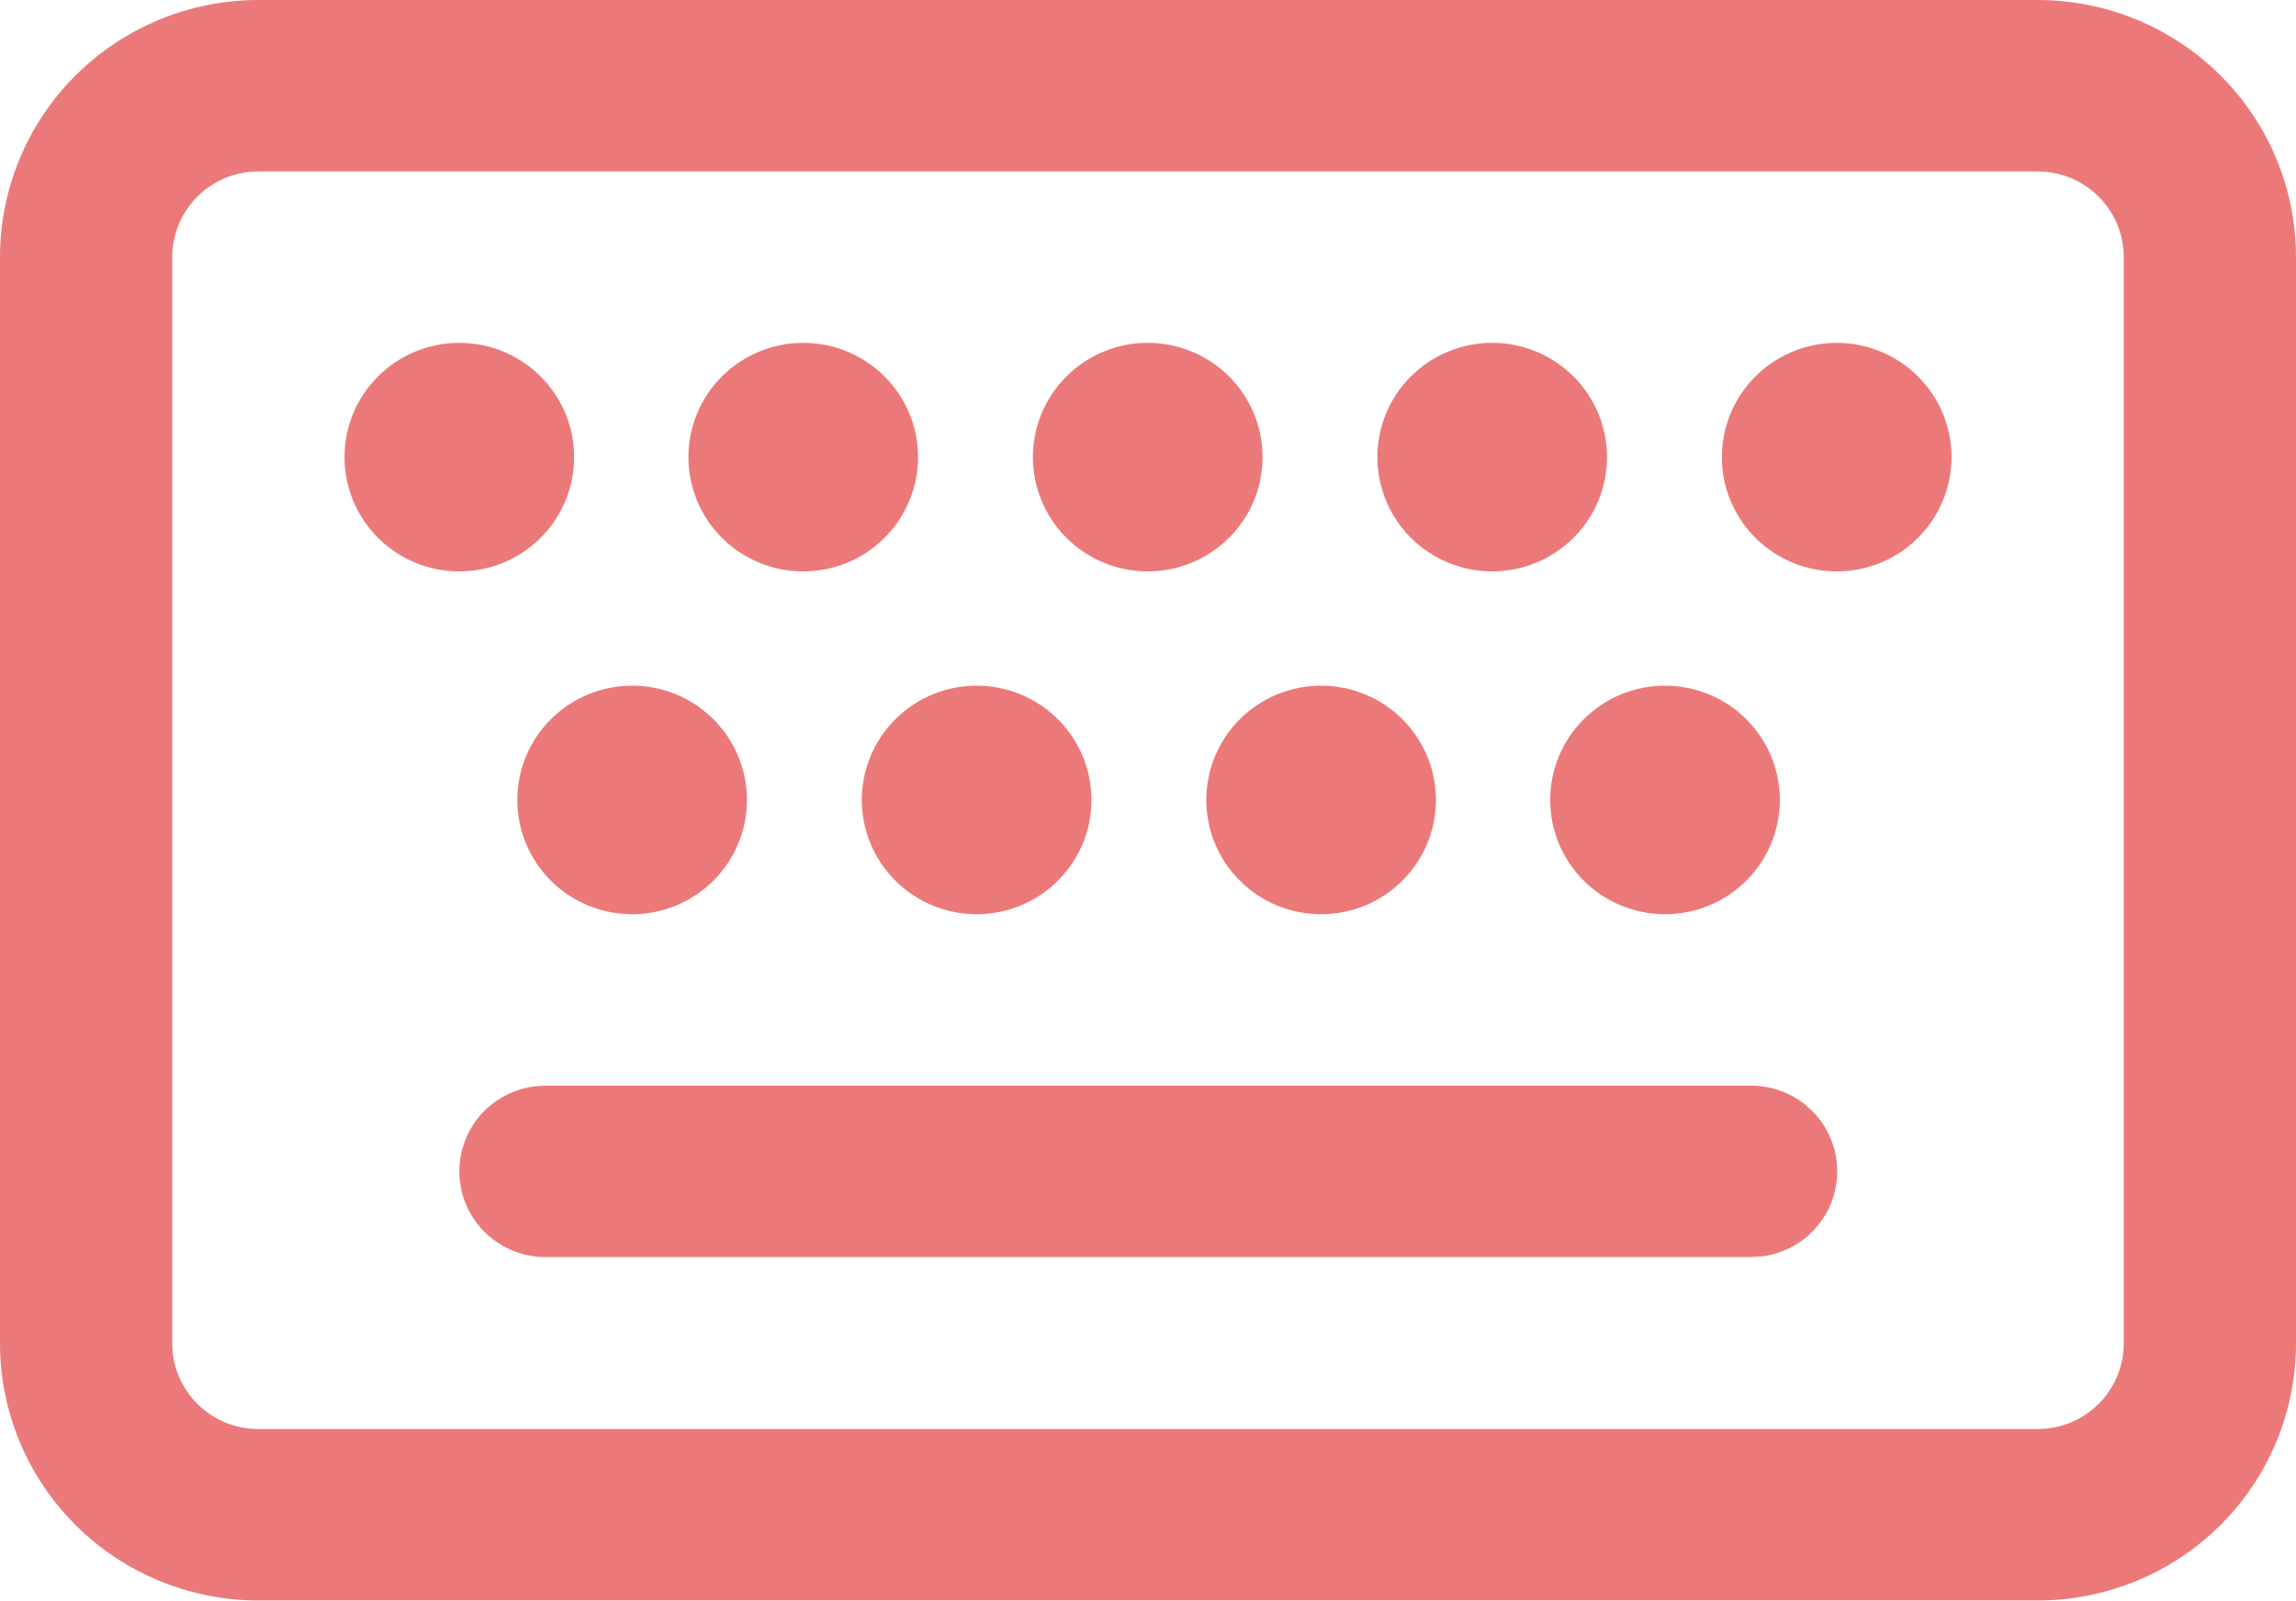
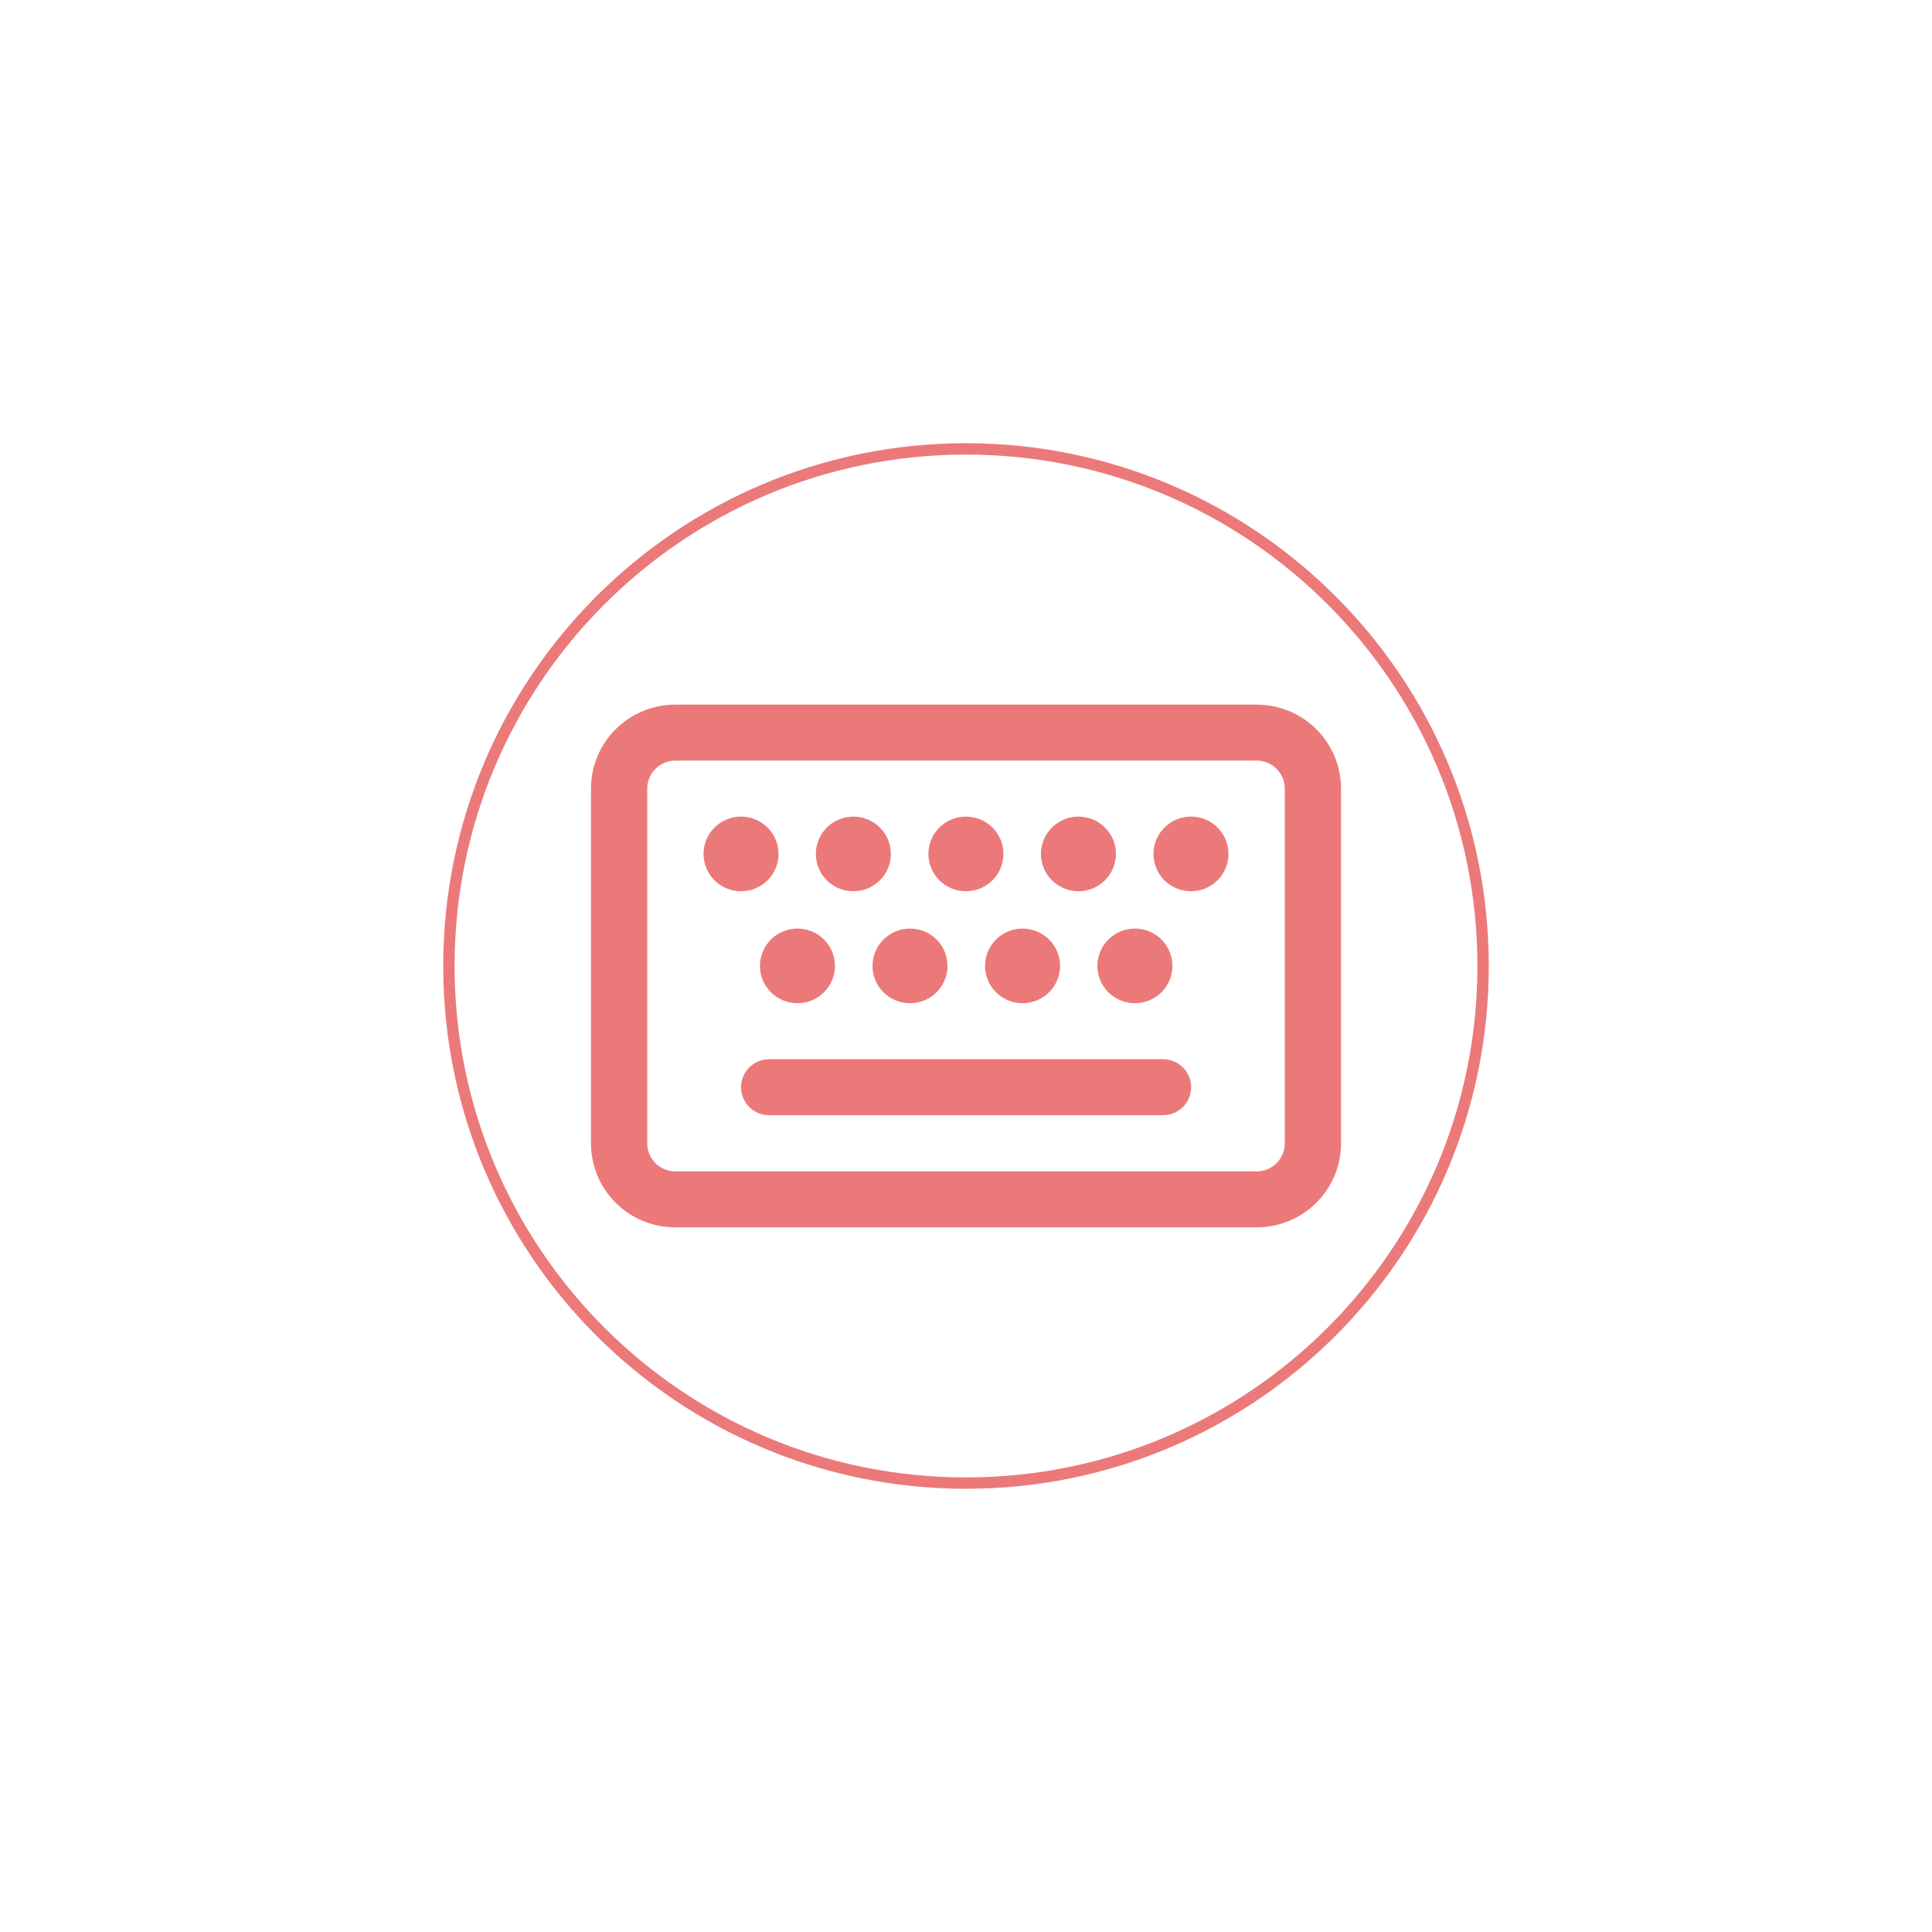
- <svg xmlns="http://www.w3.org/2000/svg" width="66" height="46" viewBox="0 0 66 46" fill="none">
-   <path d="M58.573 0C60.543 0 62.432 0.779 63.825 2.165C65.218 3.55 66 5.43 66 7.39V38.61C66 40.57 65.218 42.45 63.825 43.836C62.432 45.221 60.543 46 58.573 46H7.427C6.452 46 5.486 45.809 4.585 45.438C3.684 45.066 2.865 44.522 2.175 43.836C1.486 43.149 0.939 42.334 0.565 41.438C0.192 40.541 0 39.58 0 38.61V7.39C0 5.43 0.783 3.55 2.175 2.165C3.568 0.779 5.457 0 7.427 0H58.573ZM58.573 4.927H7.427C6.77 4.927 6.141 5.186 5.676 5.648C5.212 6.11 4.951 6.737 4.951 7.39V38.61C4.951 39.97 6.06 41.073 7.427 41.073H58.573C59.23 41.073 59.859 40.814 60.324 40.352C60.788 39.89 61.049 39.263 61.049 38.61V7.39C61.049 6.737 60.788 6.11 60.324 5.648C59.859 5.186 59.23 4.927 58.573 4.927ZM15.679 31.203H50.338C50.965 31.203 51.569 31.44 52.027 31.866C52.485 32.293 52.764 32.876 52.807 33.499C52.85 34.121 52.653 34.737 52.257 35.221C51.861 35.705 51.296 36.022 50.674 36.107L50.338 36.13H15.679C15.052 36.13 14.448 35.893 13.99 35.467C13.531 35.041 13.253 34.457 13.21 33.834C13.167 33.212 13.364 32.596 13.759 32.112C14.155 31.628 14.721 31.311 15.342 31.226L15.679 31.203H50.338H15.679ZM47.862 19.707C48.737 19.707 49.577 20.053 50.196 20.669C50.815 21.285 51.163 22.121 51.163 22.992C51.163 23.863 50.815 24.698 50.196 25.314C49.577 25.93 48.737 26.276 47.862 26.276C46.987 26.276 46.147 25.93 45.528 25.314C44.909 24.698 44.561 23.863 44.561 22.992C44.561 22.121 44.909 21.285 45.528 20.669C46.147 20.053 46.987 19.707 47.862 19.707ZM28.074 19.707C28.949 19.707 29.789 20.053 30.408 20.669C31.027 21.285 31.375 22.121 31.375 22.992C31.375 23.863 31.027 24.698 30.408 25.314C29.789 25.93 28.949 26.276 28.074 26.276C27.198 26.276 26.359 25.93 25.74 25.314C25.121 24.698 24.773 23.863 24.773 22.992C24.773 22.121 25.121 21.285 25.74 20.669C26.359 20.053 27.198 19.707 28.074 19.707ZM18.171 19.707C19.047 19.707 19.886 20.053 20.505 20.669C21.124 21.285 21.472 22.121 21.472 22.992C21.472 23.863 21.124 24.698 20.505 25.314C19.886 25.93 19.047 26.276 18.171 26.276C17.296 26.276 16.456 25.93 15.837 25.314C15.218 24.698 14.87 23.863 14.87 22.992C14.87 22.121 15.218 21.285 15.837 20.669C16.456 20.053 17.296 19.707 18.171 19.707ZM37.976 19.707C38.852 19.707 39.691 20.053 40.31 20.669C40.929 21.285 41.277 22.121 41.277 22.992C41.277 23.863 40.929 24.698 40.31 25.314C39.691 25.93 38.852 26.276 37.976 26.276C37.101 26.276 36.261 25.93 35.642 25.314C35.023 24.698 34.675 23.863 34.675 22.992C34.675 22.121 35.023 21.285 35.642 20.669C36.261 20.053 37.101 19.707 37.976 19.707ZM13.203 9.854C14.079 9.854 14.918 10.2 15.537 10.816C16.157 11.432 16.504 12.267 16.504 13.138C16.504 14.009 16.157 14.845 15.537 15.461C14.918 16.077 14.079 16.423 13.203 16.423C12.328 16.423 11.488 16.077 10.869 15.461C10.25 14.845 9.903 14.009 9.903 13.138C9.903 12.267 10.25 11.432 10.869 10.816C11.488 10.2 12.328 9.854 13.203 9.854ZM23.089 9.854C23.965 9.854 24.804 10.2 25.423 10.816C26.043 11.432 26.39 12.267 26.39 13.138C26.39 14.009 26.043 14.845 25.423 15.461C24.804 16.077 23.965 16.423 23.089 16.423C22.214 16.423 21.374 16.077 20.755 15.461C20.136 14.845 19.789 14.009 19.789 13.138C19.789 12.267 20.136 11.432 20.755 10.816C21.374 10.2 22.214 9.854 23.089 9.854ZM32.992 9.854C33.867 9.854 34.707 10.2 35.326 10.816C35.945 11.432 36.293 12.267 36.293 13.138C36.293 14.009 35.945 14.845 35.326 15.461C34.707 16.077 33.867 16.423 32.992 16.423C32.116 16.423 31.277 16.077 30.658 15.461C30.039 14.845 29.691 14.009 29.691 13.138C29.691 12.267 30.039 11.432 30.658 10.816C31.277 10.2 32.116 9.854 32.992 9.854ZM42.894 9.854C43.77 9.854 44.609 10.2 45.228 10.816C45.847 11.432 46.195 12.267 46.195 13.138C46.195 14.009 45.847 14.845 45.228 15.461C44.609 16.077 43.77 16.423 42.894 16.423C42.019 16.423 41.179 16.077 40.56 15.461C39.941 14.845 39.593 14.009 39.593 13.138C39.593 12.267 39.941 11.432 40.56 10.816C41.179 10.2 42.019 9.854 42.894 9.854ZM52.797 9.854C53.672 9.854 54.512 10.2 55.131 10.816C55.75 11.432 56.098 12.267 56.098 13.138C56.098 14.009 55.75 14.845 55.131 15.461C54.512 16.077 53.672 16.423 52.797 16.423C51.921 16.423 51.082 16.077 50.463 15.461C49.844 14.845 49.496 14.009 49.496 13.138C49.496 12.267 49.844 11.432 50.463 10.816C51.082 10.2 51.921 9.854 52.797 9.854Z" fill="#EC7979" />
+ <svg xmlns="http://www.w3.org/2000/svg" width="170" height="170" viewBox="0 0 170 170" fill="none">
+   <path d="M110.573 62C112.543 62 114.432 62.779 115.825 64.165C117.218 65.55 118 67.43 118 69.39V100.61C118 102.57 117.218 104.45 115.825 105.835C114.432 107.221 112.543 108 110.573 108H59.427C58.452 108 57.486 107.809 56.585 107.437C55.684 107.066 54.865 106.522 54.175 105.835C53.486 105.149 52.939 104.335 52.566 103.438C52.192 102.541 52 101.58 52 100.61V69.39C52 67.43 52.783 65.55 54.175 64.165C55.568 62.779 57.457 62 59.427 62H110.573ZM110.573 66.927H59.427C58.77 66.927 58.141 67.186 57.676 67.648C57.212 68.11 56.951 68.737 56.951 69.39V100.61C56.951 101.97 58.06 103.073 59.427 103.073H110.573C111.23 103.073 111.86 102.814 112.324 102.352C112.788 101.89 113.049 101.263 113.049 100.61V69.39C113.049 68.737 112.788 68.11 112.324 67.648C111.86 67.186 111.23 66.927 110.573 66.927ZM67.679 93.203H102.338C102.965 93.203 103.569 93.44 104.027 93.867C104.485 94.293 104.764 94.876 104.807 95.499C104.85 96.121 104.653 96.737 104.257 97.221C103.862 97.705 103.296 98.022 102.674 98.107L102.338 98.13H67.679C67.052 98.13 66.448 97.893 65.99 97.467C65.531 97.04 65.253 96.457 65.21 95.835C65.167 95.212 65.364 94.596 65.759 94.112C66.155 93.628 66.721 93.311 67.342 93.226L67.679 93.203H102.338H67.679ZM99.862 81.707C100.738 81.707 101.577 82.053 102.196 82.669C102.815 83.285 103.163 84.121 103.163 84.992C103.163 85.863 102.815 86.698 102.196 87.314C101.577 87.93 100.738 88.276 99.862 88.276C98.987 88.276 98.147 87.93 97.528 87.314C96.909 86.698 96.561 85.863 96.561 84.992C96.561 84.121 96.909 83.285 97.528 82.669C98.147 82.053 98.987 81.707 99.862 81.707ZM80.074 81.707C80.949 81.707 81.789 82.053 82.408 82.669C83.027 83.285 83.374 84.121 83.374 84.992C83.374 85.863 83.027 86.698 82.408 87.314C81.789 87.93 80.949 88.276 80.074 88.276C79.198 88.276 78.359 87.93 77.74 87.314C77.121 86.698 76.773 85.863 76.773 84.992C76.773 84.121 77.121 83.285 77.74 82.669C78.359 82.053 79.198 81.707 80.074 81.707ZM70.171 81.707C71.047 81.707 71.886 82.053 72.505 82.669C73.124 83.285 73.472 84.121 73.472 84.992C73.472 85.863 73.124 86.698 72.505 87.314C71.886 87.93 71.047 88.276 70.171 88.276C69.296 88.276 68.456 87.93 67.837 87.314C67.218 86.698 66.87 85.863 66.87 84.992C66.87 84.121 67.218 83.285 67.837 82.669C68.456 82.053 69.296 81.707 70.171 81.707ZM89.976 81.707C90.852 81.707 91.691 82.053 92.31 82.669C92.929 83.285 93.277 84.121 93.277 84.992C93.277 85.863 92.929 86.698 92.31 87.314C91.691 87.93 90.852 88.276 89.976 88.276C89.101 88.276 88.261 87.93 87.642 87.314C87.023 86.698 86.675 85.863 86.675 84.992C86.675 84.121 87.023 83.285 87.642 82.669C88.261 82.053 89.101 81.707 89.976 81.707ZM65.203 71.854C66.079 71.854 66.918 72.2 67.537 72.816C68.156 73.432 68.504 74.267 68.504 75.138C68.504 76.009 68.156 76.845 67.537 77.461C66.918 78.077 66.079 78.423 65.203 78.423C64.328 78.423 63.488 78.077 62.869 77.461C62.25 76.845 61.903 76.009 61.903 75.138C61.903 74.267 62.25 73.432 62.869 72.816C63.488 72.2 64.328 71.854 65.203 71.854ZM75.089 71.854C75.965 71.854 76.804 72.2 77.423 72.816C78.043 73.432 78.39 74.267 78.39 75.138C78.39 76.009 78.043 76.845 77.423 77.461C76.804 78.077 75.965 78.423 75.089 78.423C74.214 78.423 73.374 78.077 72.755 77.461C72.136 76.845 71.789 76.009 71.789 75.138C71.789 74.267 72.136 73.432 72.755 72.816C73.374 72.2 74.214 71.854 75.089 71.854ZM84.992 71.854C85.867 71.854 86.707 72.2 87.326 72.816C87.945 73.432 88.293 74.267 88.293 75.138C88.293 76.009 87.945 76.845 87.326 77.461C86.707 78.077 85.867 78.423 84.992 78.423C84.116 78.423 83.277 78.077 82.658 77.461C82.039 76.845 81.691 76.009 81.691 75.138C81.691 74.267 82.039 73.432 82.658 72.816C83.277 72.2 84.116 71.854 84.992 71.854ZM94.894 71.854C95.77 71.854 96.609 72.2 97.228 72.816C97.847 73.432 98.195 74.267 98.195 75.138C98.195 76.009 97.847 76.845 97.228 77.461C96.609 78.077 95.77 78.423 94.894 78.423C94.019 78.423 93.179 78.077 92.56 77.461C91.941 76.845 91.594 76.009 91.594 75.138C91.594 74.267 91.941 73.432 92.56 72.816C93.179 72.2 94.019 71.854 94.894 71.854ZM104.797 71.854C105.672 71.854 106.512 72.2 107.131 72.816C107.75 73.432 108.098 74.267 108.098 75.138C108.098 76.009 107.75 76.845 107.131 77.461C106.512 78.077 105.672 78.423 104.797 78.423C103.921 78.423 103.082 78.077 102.463 77.461C101.844 76.845 101.496 76.009 101.496 75.138C101.496 74.267 101.844 73.432 102.463 72.816C103.082 72.2 103.921 71.854 104.797 71.854Z" fill="#EC7979" />
+   <circle cx="85" cy="85" r="45.5" stroke="#EC7979" />
</svg>
